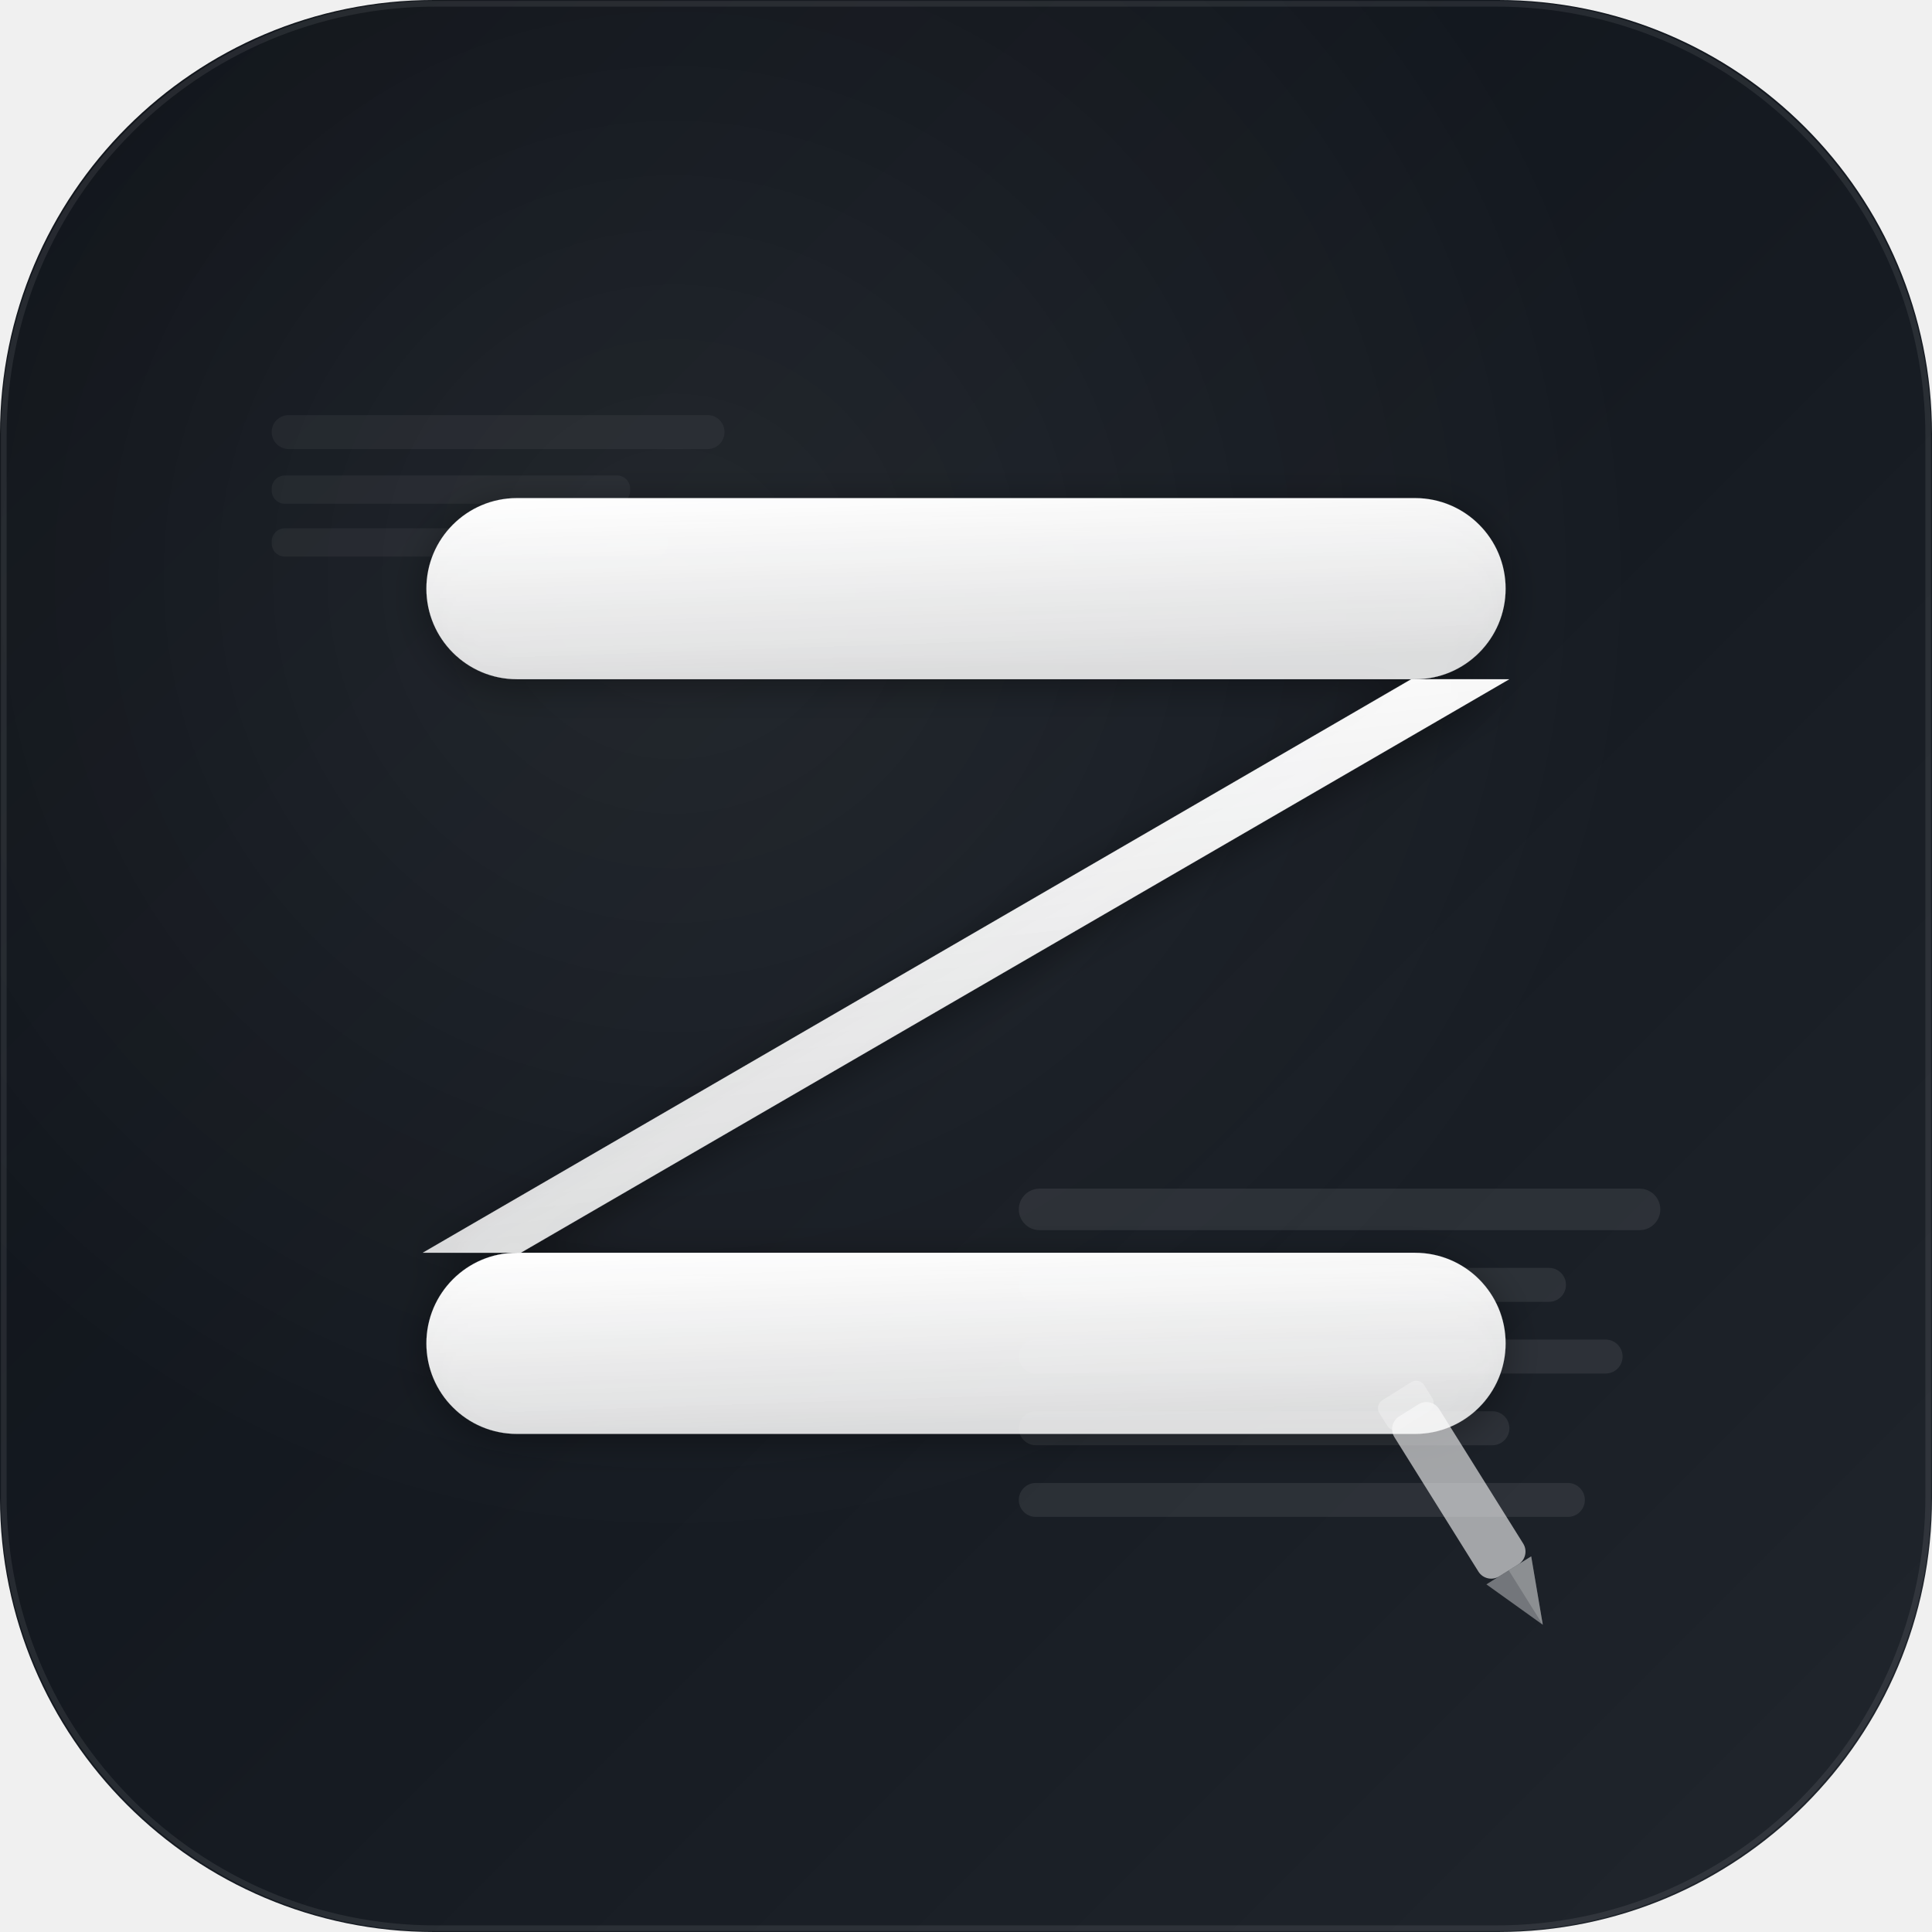
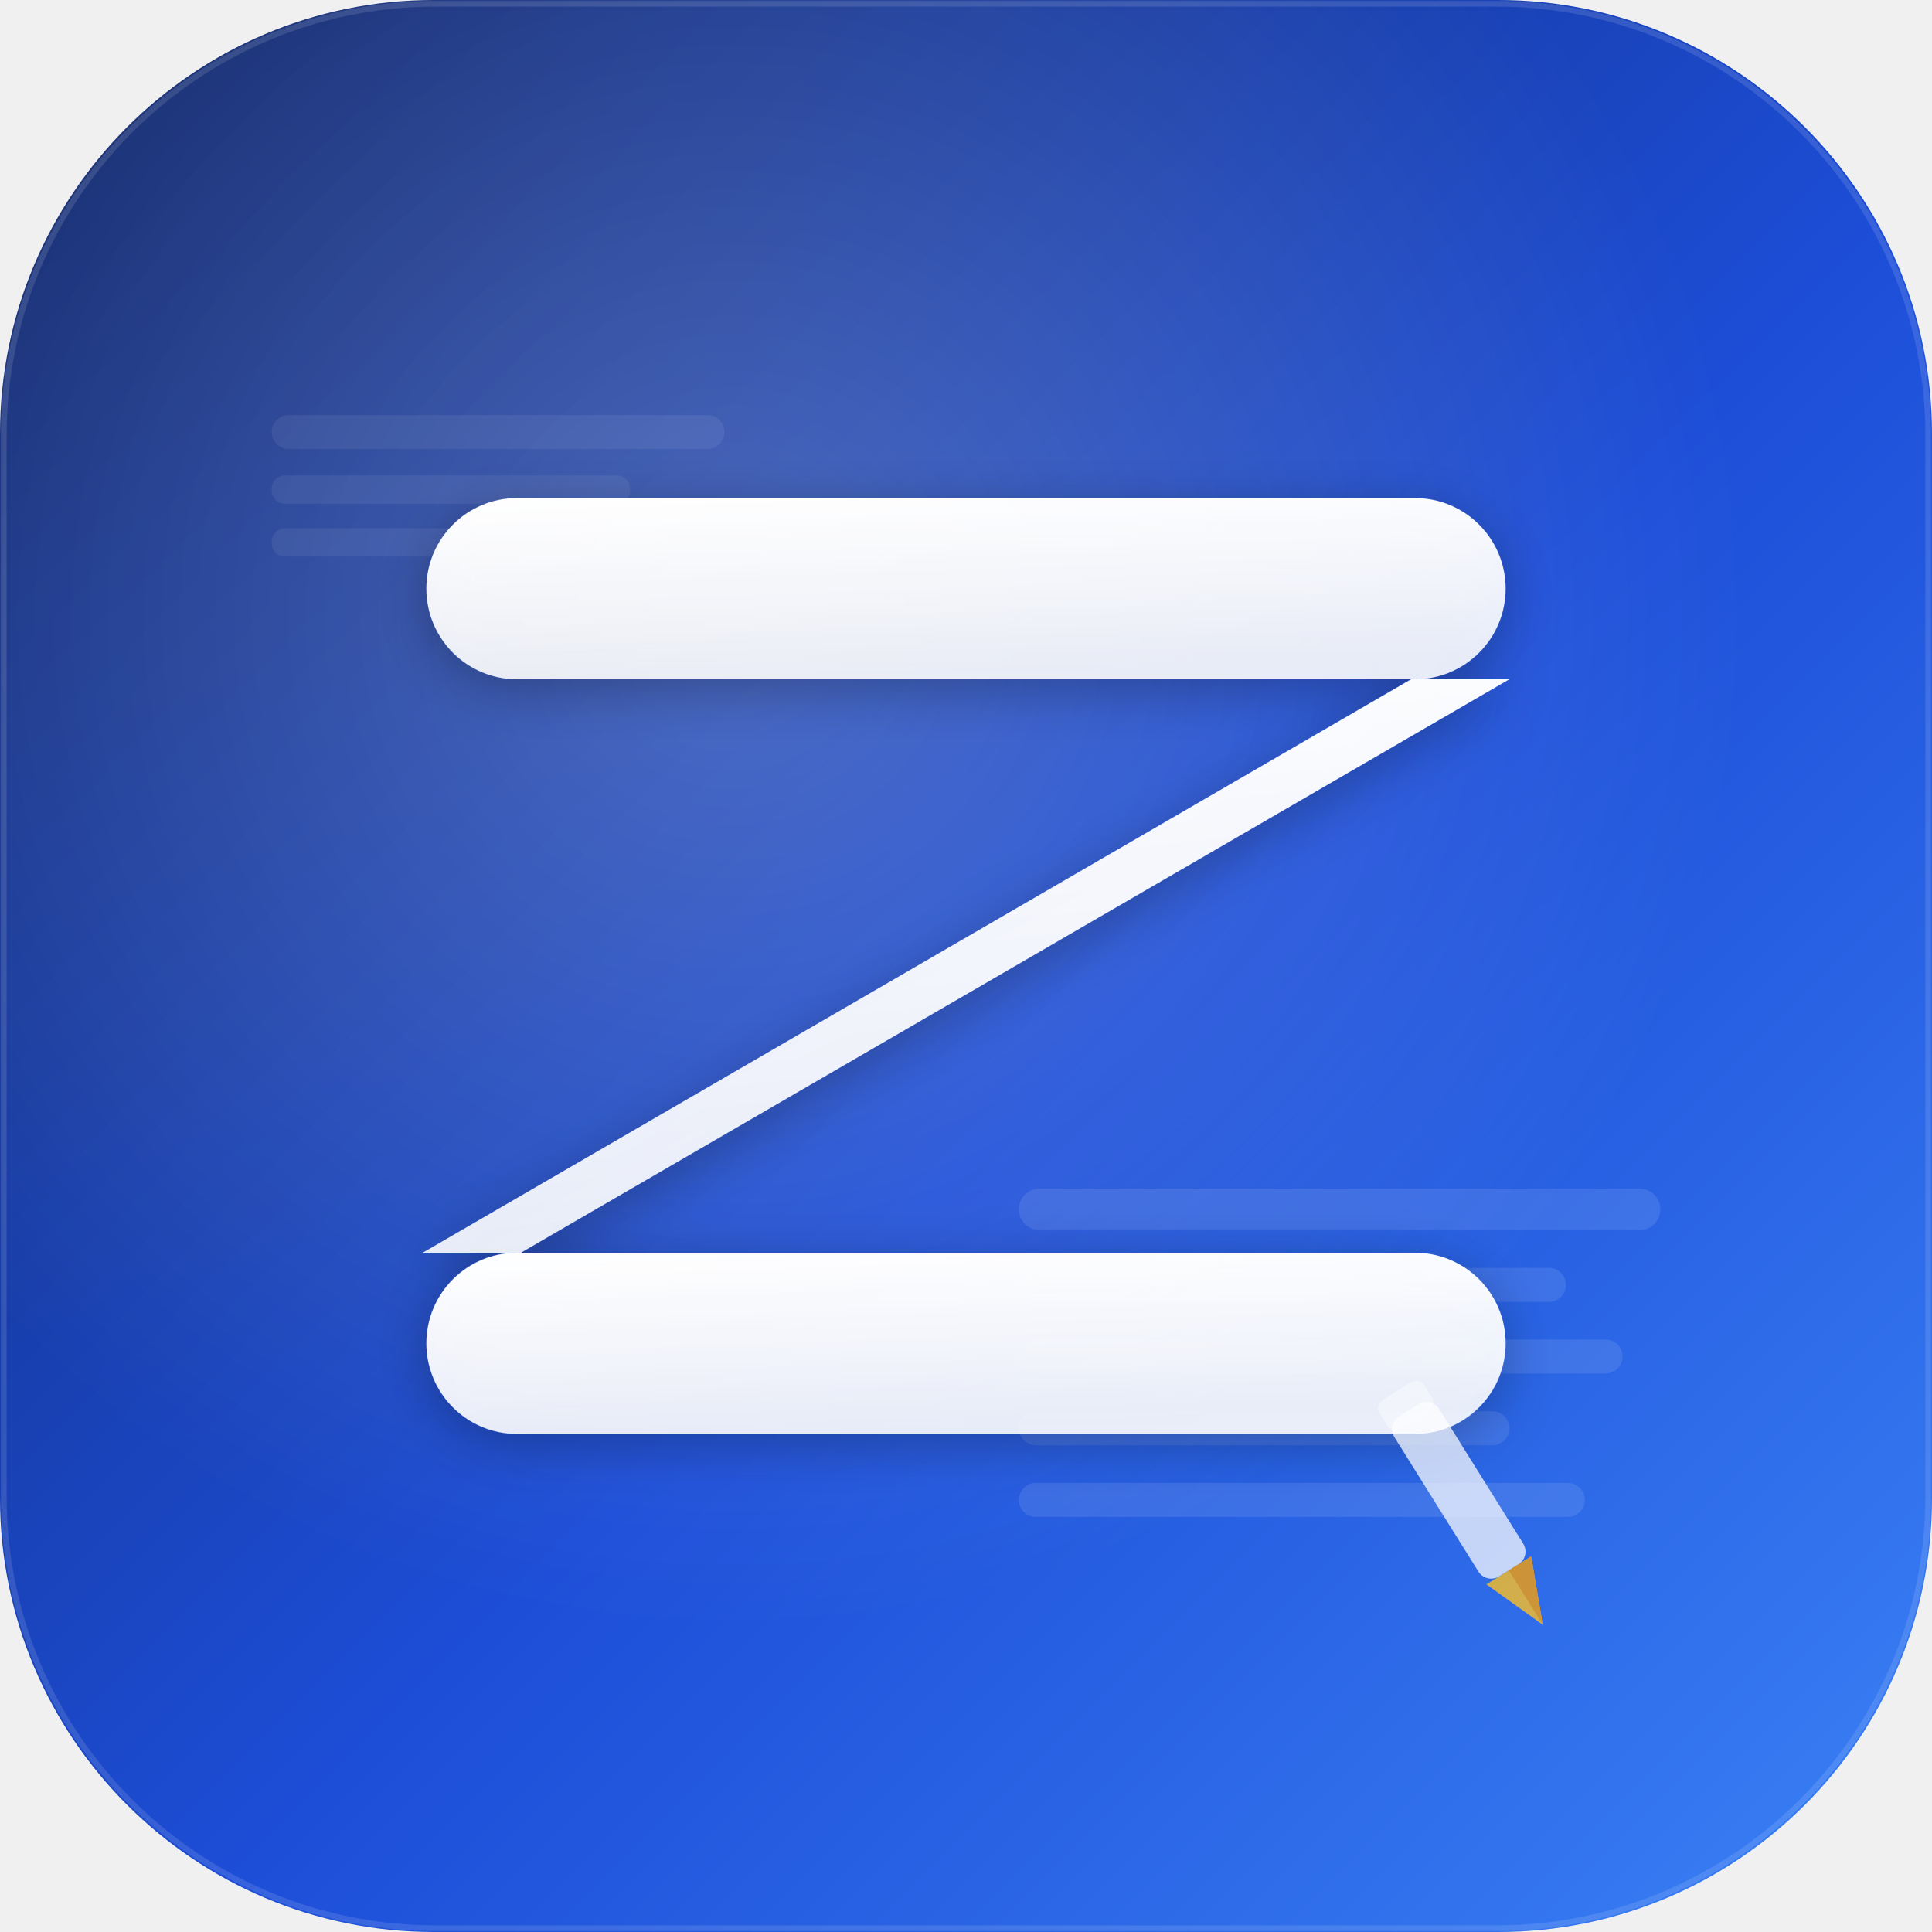
<svg xmlns="http://www.w3.org/2000/svg" viewBox="0 0 1024 1024" width="1024" height="1024">
  <defs>
    <linearGradient id="bgGrad" x1="0%" y1="0%" x2="100%" y2="100%">
-       <stop offset="0%" stop-color="#0d1117" />
-       <stop offset="55%" stop-color="#161b22" />
-       <stop offset="100%" stop-color="#21262d" />
+       <stop offset="0%" stop-color="#0f2464" />
+       <stop offset="55%" stop-color="#1d4ed8" />
+       <stop offset="100%" stop-color="#3b82f6" />
    </linearGradient>
-     <radialGradient id="innerGlow" cx="35%" cy="30%" r="50%">
-       <stop offset="0%" stop-color="rgba(255,255,255,0.07)" />
+     <radialGradient id="innerGlow" cx="38%" cy="32%" r="52%">
+       <stop offset="0%" stop-color="rgba(255,255,255,0.22)" />
      <stop offset="100%" stop-color="rgba(255,255,255,0)" />
    </radialGradient>
    <linearGradient id="zGrad" x1="0%" y1="0%" x2="20%" y2="100%">
      <stop offset="0%" stop-color="#ffffff" />
-       <stop offset="100%" stop-color="rgba(255,255,255,0.82)" />
+       <stop offset="100%" stop-color="rgba(255,255,255,0.88)" />
    </linearGradient>
    <filter id="zShadow">
-       <feDropShadow dx="0" dy="4" stdDeviation="10" flood-color="rgba(0,0,0,0.4)" />
+       <feDropShadow dx="0" dy="6" stdDeviation="14" flood-color="rgba(0,0,0,0.3)" />
    </filter>
    <clipPath id="roundClip">
      <rect width="1024" height="1024" rx="230" ry="230" />
    </clipPath>
  </defs>
  <rect width="1024" height="1024" rx="230" ry="230" fill="url(#bgGrad)" />
  <rect width="1024" height="1024" rx="230" ry="230" fill="url(#innerGlow)" />
-   <g clip-path="url(#roundClip)" opacity="0.08">
+   <g clip-path="url(#roundClip)" opacity="0.10">
    <rect x="540" y="630" width="340" height="22" rx="11" fill="#ffffff" />
    <rect x="540" y="672" width="290" height="18" rx="9" fill="#ffffff" />
    <rect x="540" y="710" width="320" height="18" rx="9" fill="#ffffff" />
    <rect x="540" y="748" width="260" height="18" rx="9" fill="#ffffff" />
    <rect x="540" y="786" width="300" height="18" rx="9" fill="#ffffff" />
  </g>
-   <g clip-path="url(#roundClip)" opacity="0.05">
+   <g clip-path="url(#roundClip)" opacity="0.07">
    <rect x="144" y="220" width="240" height="18" rx="9" fill="#ffffff" />
    <rect x="144" y="252" width="190" height="15" rx="7" fill="#ffffff" />
    <rect x="144" y="280" width="210" height="15" rx="7" fill="#ffffff" />
  </g>
  <g filter="url(#zShadow)">
    <rect x="226" y="264" width="572" height="96" rx="48" fill="url(#zGrad)" />
    <polygon points="748,360 800,360 276,664 224,664" fill="url(#zGrad)" />
    <rect x="226" y="664" width="572" height="96" rx="48" fill="url(#zGrad)" />
  </g>
-   <g transform="translate(752,756) rotate(-32)" opacity="0.70">
-     <rect x="-14" y="-10" width="28" height="100" rx="8" fill="rgba(255,255,255,0.85)" />
-     <rect x="-14" y="-22" width="28" height="18" rx="5" fill="rgba(255,255,255,0.4)" />
-     <polygon points="-14,90 14,90 0,124" fill="rgba(255,255,255,0.55)" />
-     <polygon points="0,90 14,90 0,124" fill="rgba(255,255,255,0.35)" />
+   <g transform="translate(752,756) rotate(-32)" opacity="0.80">
+     <rect x="-14" y="-10" width="28" height="100" rx="8" fill="rgba(255,255,255,0.9)" />
+     <rect x="-14" y="-22" width="28" height="18" rx="5" fill="rgba(255,255,255,0.5)" />
+     <polygon points="-14,90 14,90 0,124" fill="#fbbf24" />
+     <polygon points="0,90 14,90 0,124" fill="#f59e0b" />
  </g>
-   <rect x="2" y="2" width="1020" height="1020" rx="229" ry="229" fill="none" stroke="rgba(255,255,255,0.08)" stroke-width="3" />
+   <rect x="2" y="2" width="1020" height="1020" rx="229" ry="229" fill="none" stroke="rgba(255,255,255,0.12)" stroke-width="3" />
</svg>
